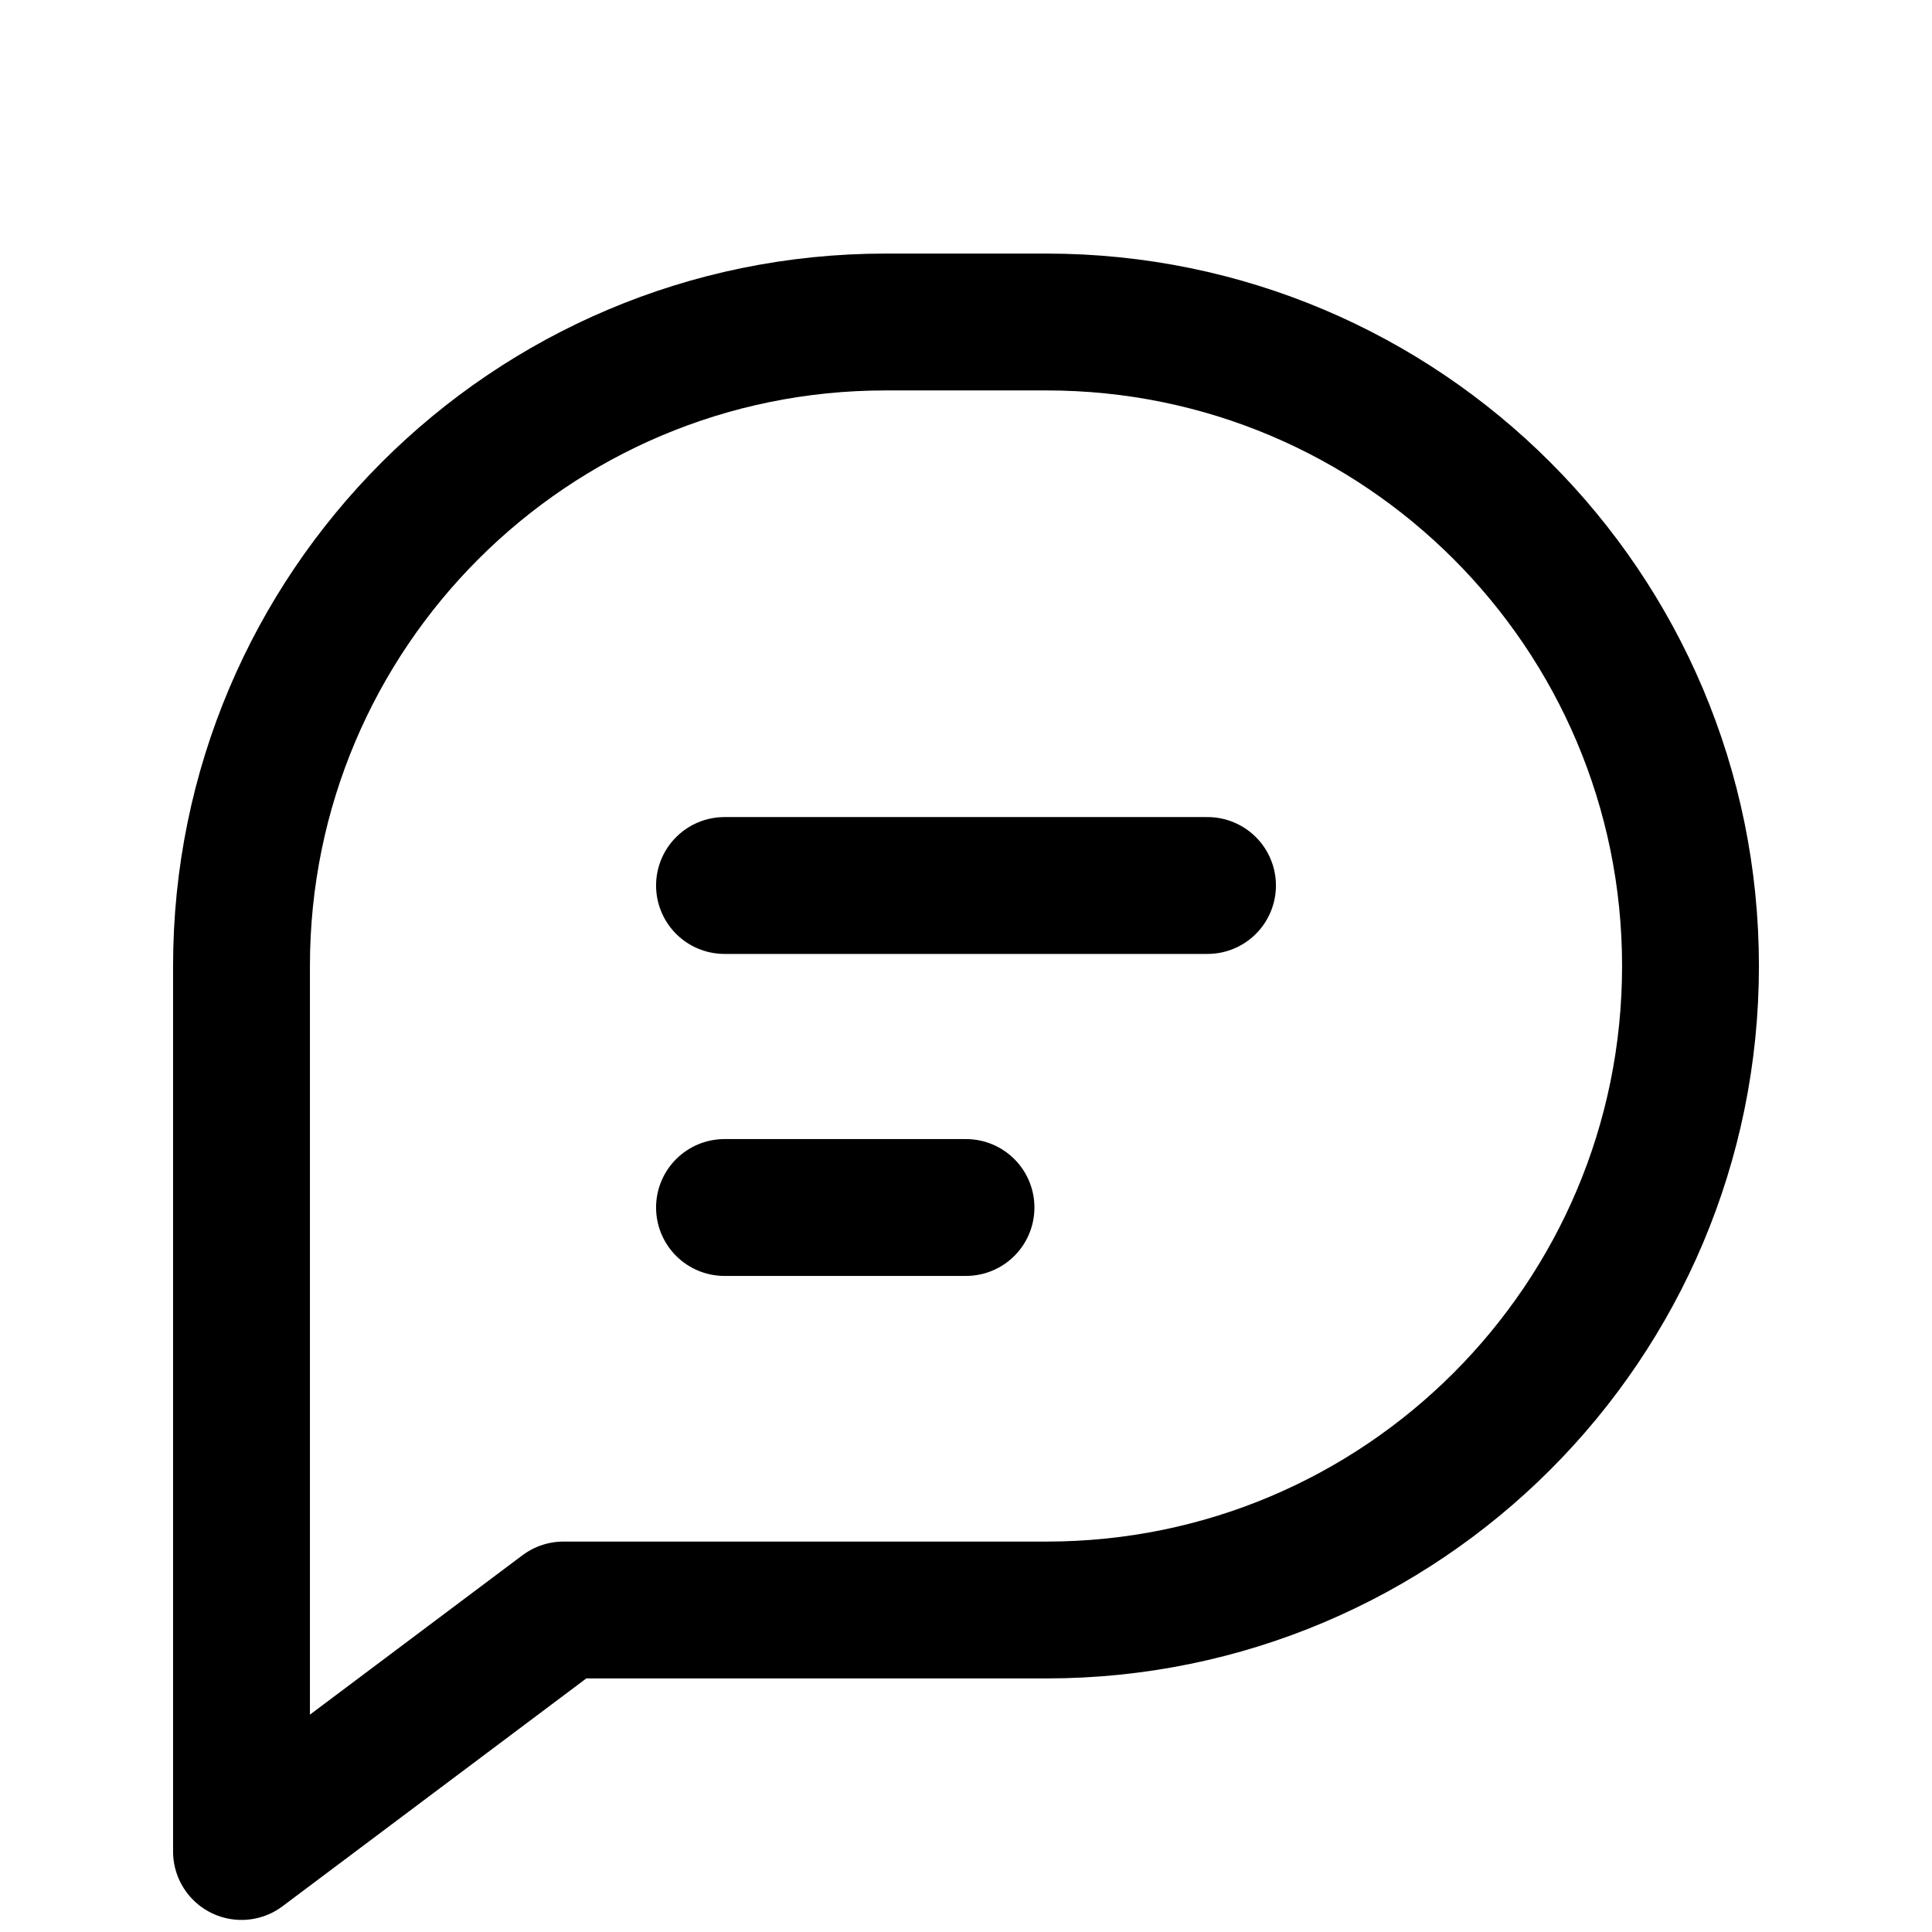
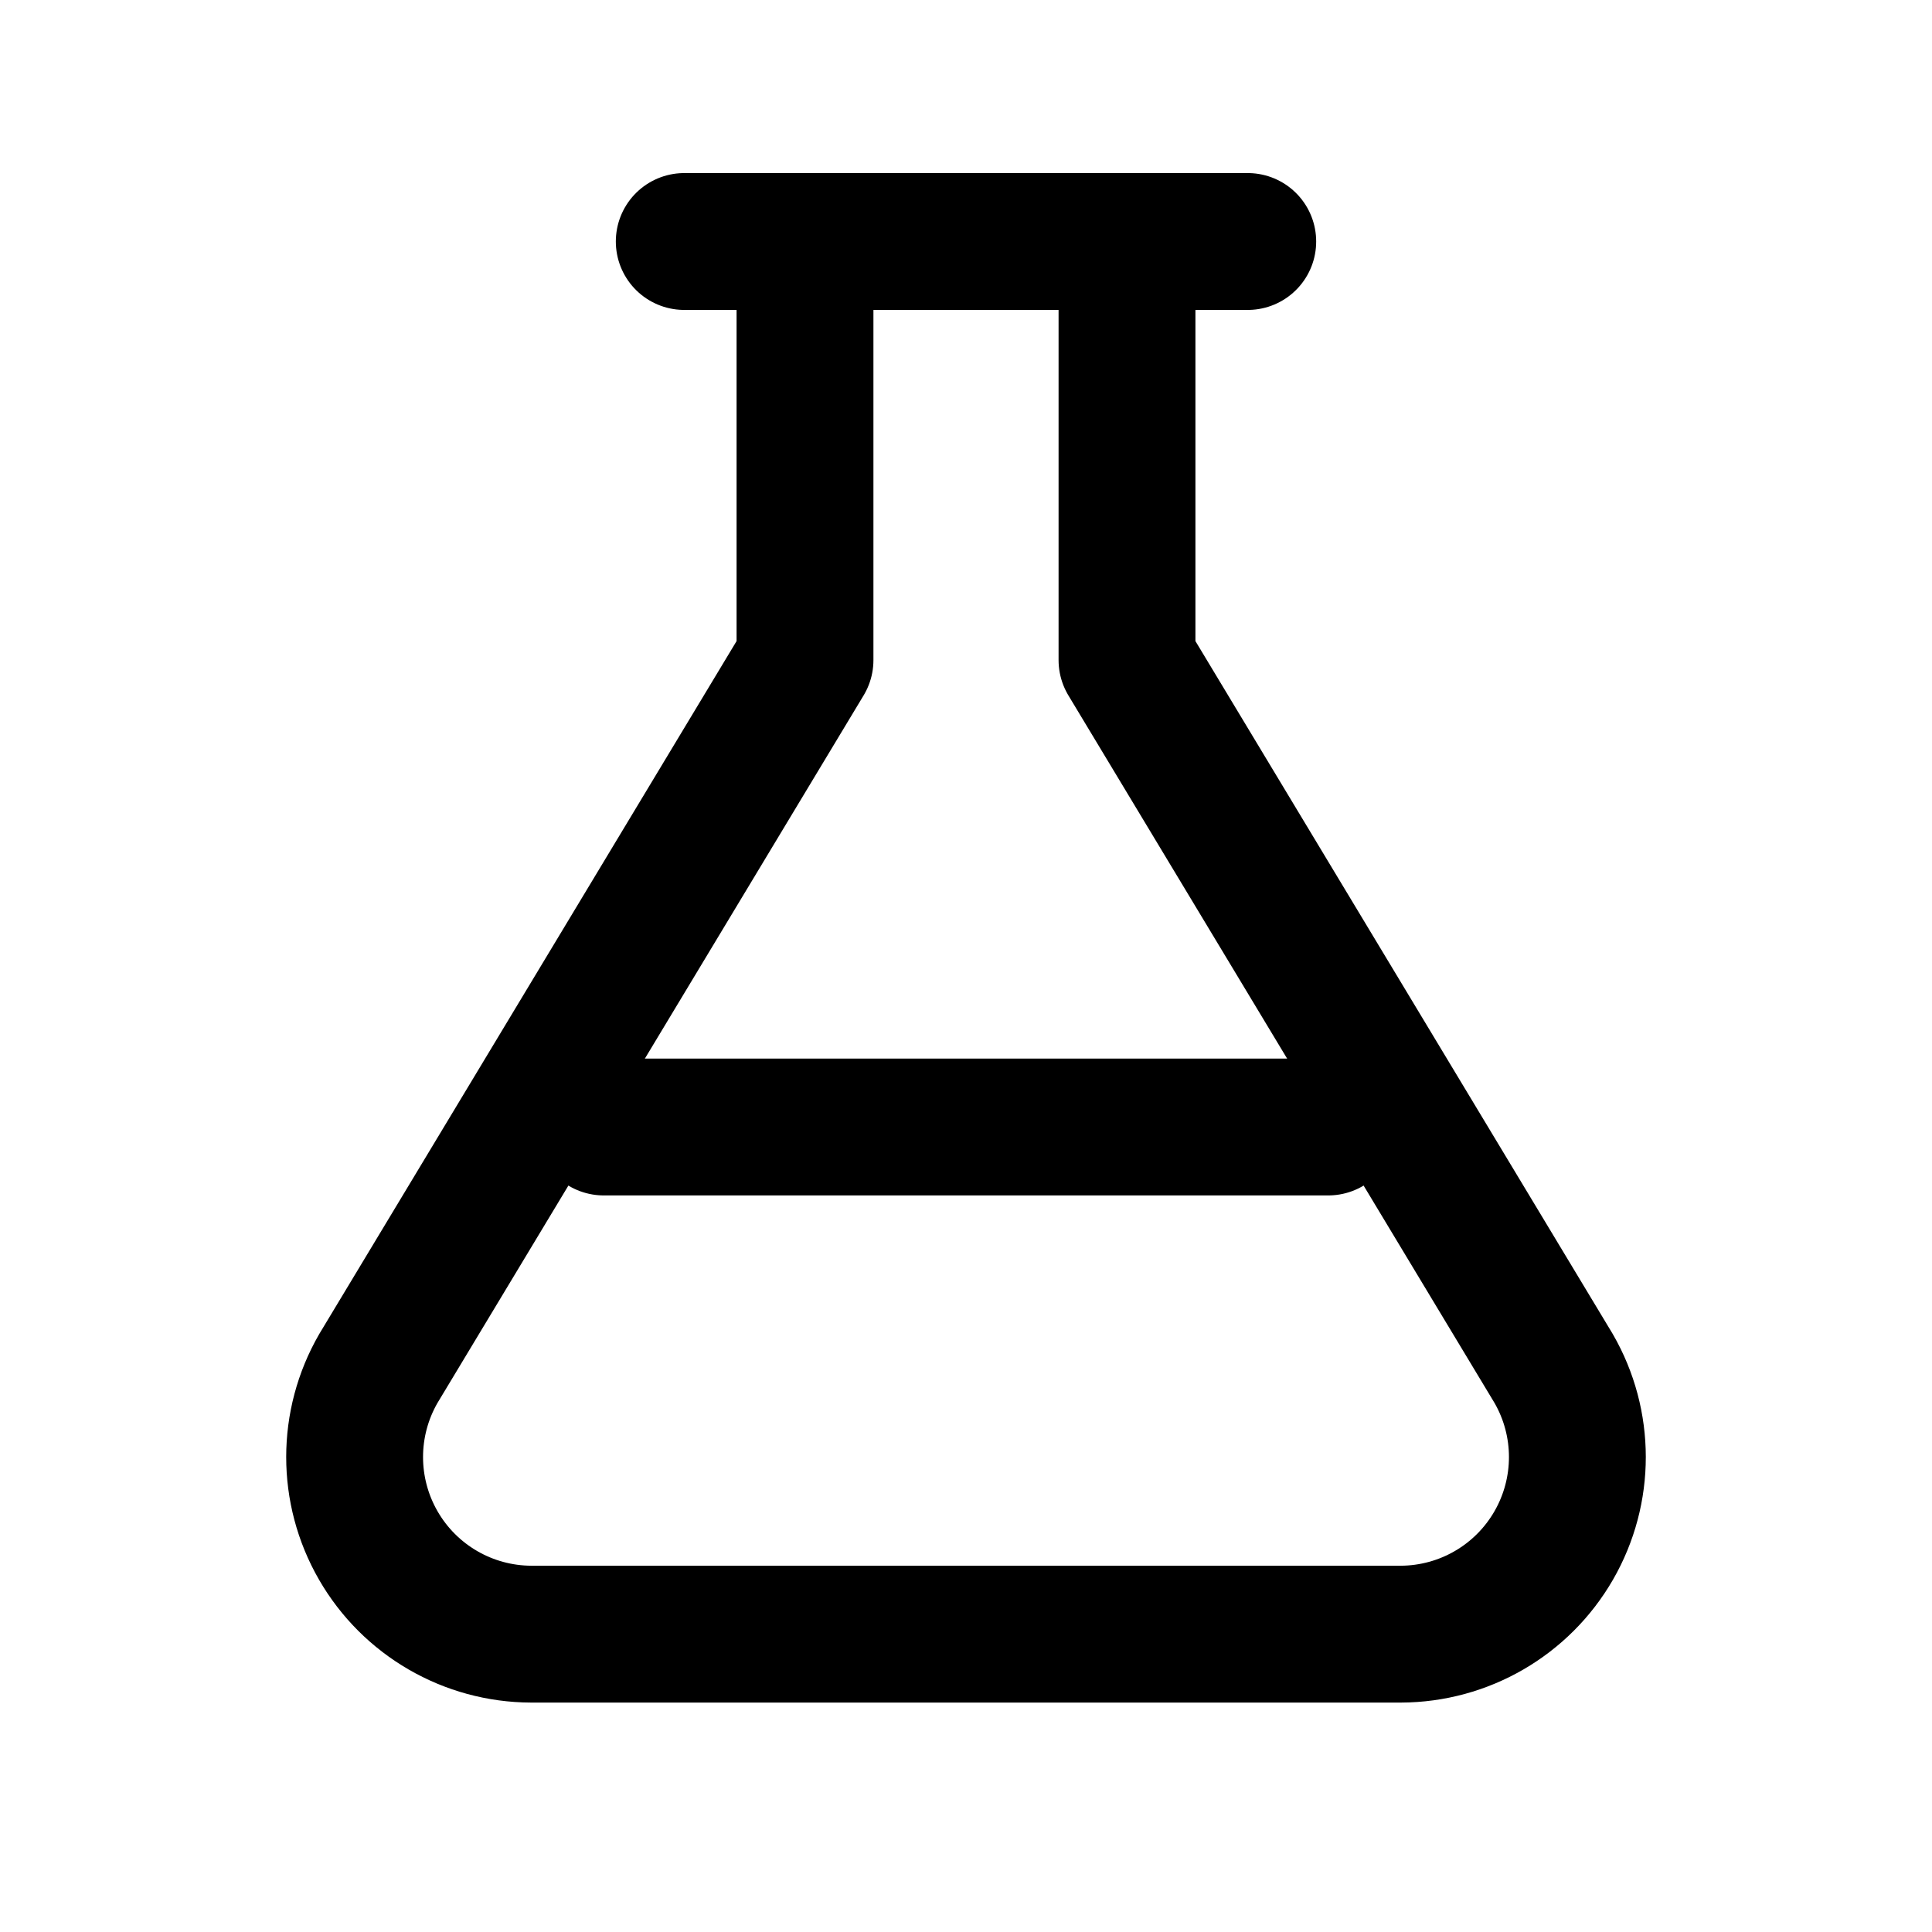
<svg xmlns="http://www.w3.org/2000/svg" width="24" height="24" viewBox="0 0 24 24" fill="none" stroke="#000000" stroke-width="1.7" stroke-linecap="round" stroke-linejoin="round">
-   <path d="M21 12a8 8 0 0 1-8 8H7l-4 3V12a8 8 0 0 1 8-8h2a8 8 0 0 1 8 8z" />
-   <path d="M9 11h6M9 15h3" />
+   <path d="M10 3v5.2L4.7 17a2.2 2.2 0 0 0 1.9 3.3h10.8a2.2 2.2 0 0 0 1.9-3.3L14 8.2V3" />
+   <path d="M8.5 3h7M7.5 14h9" />
</svg>
